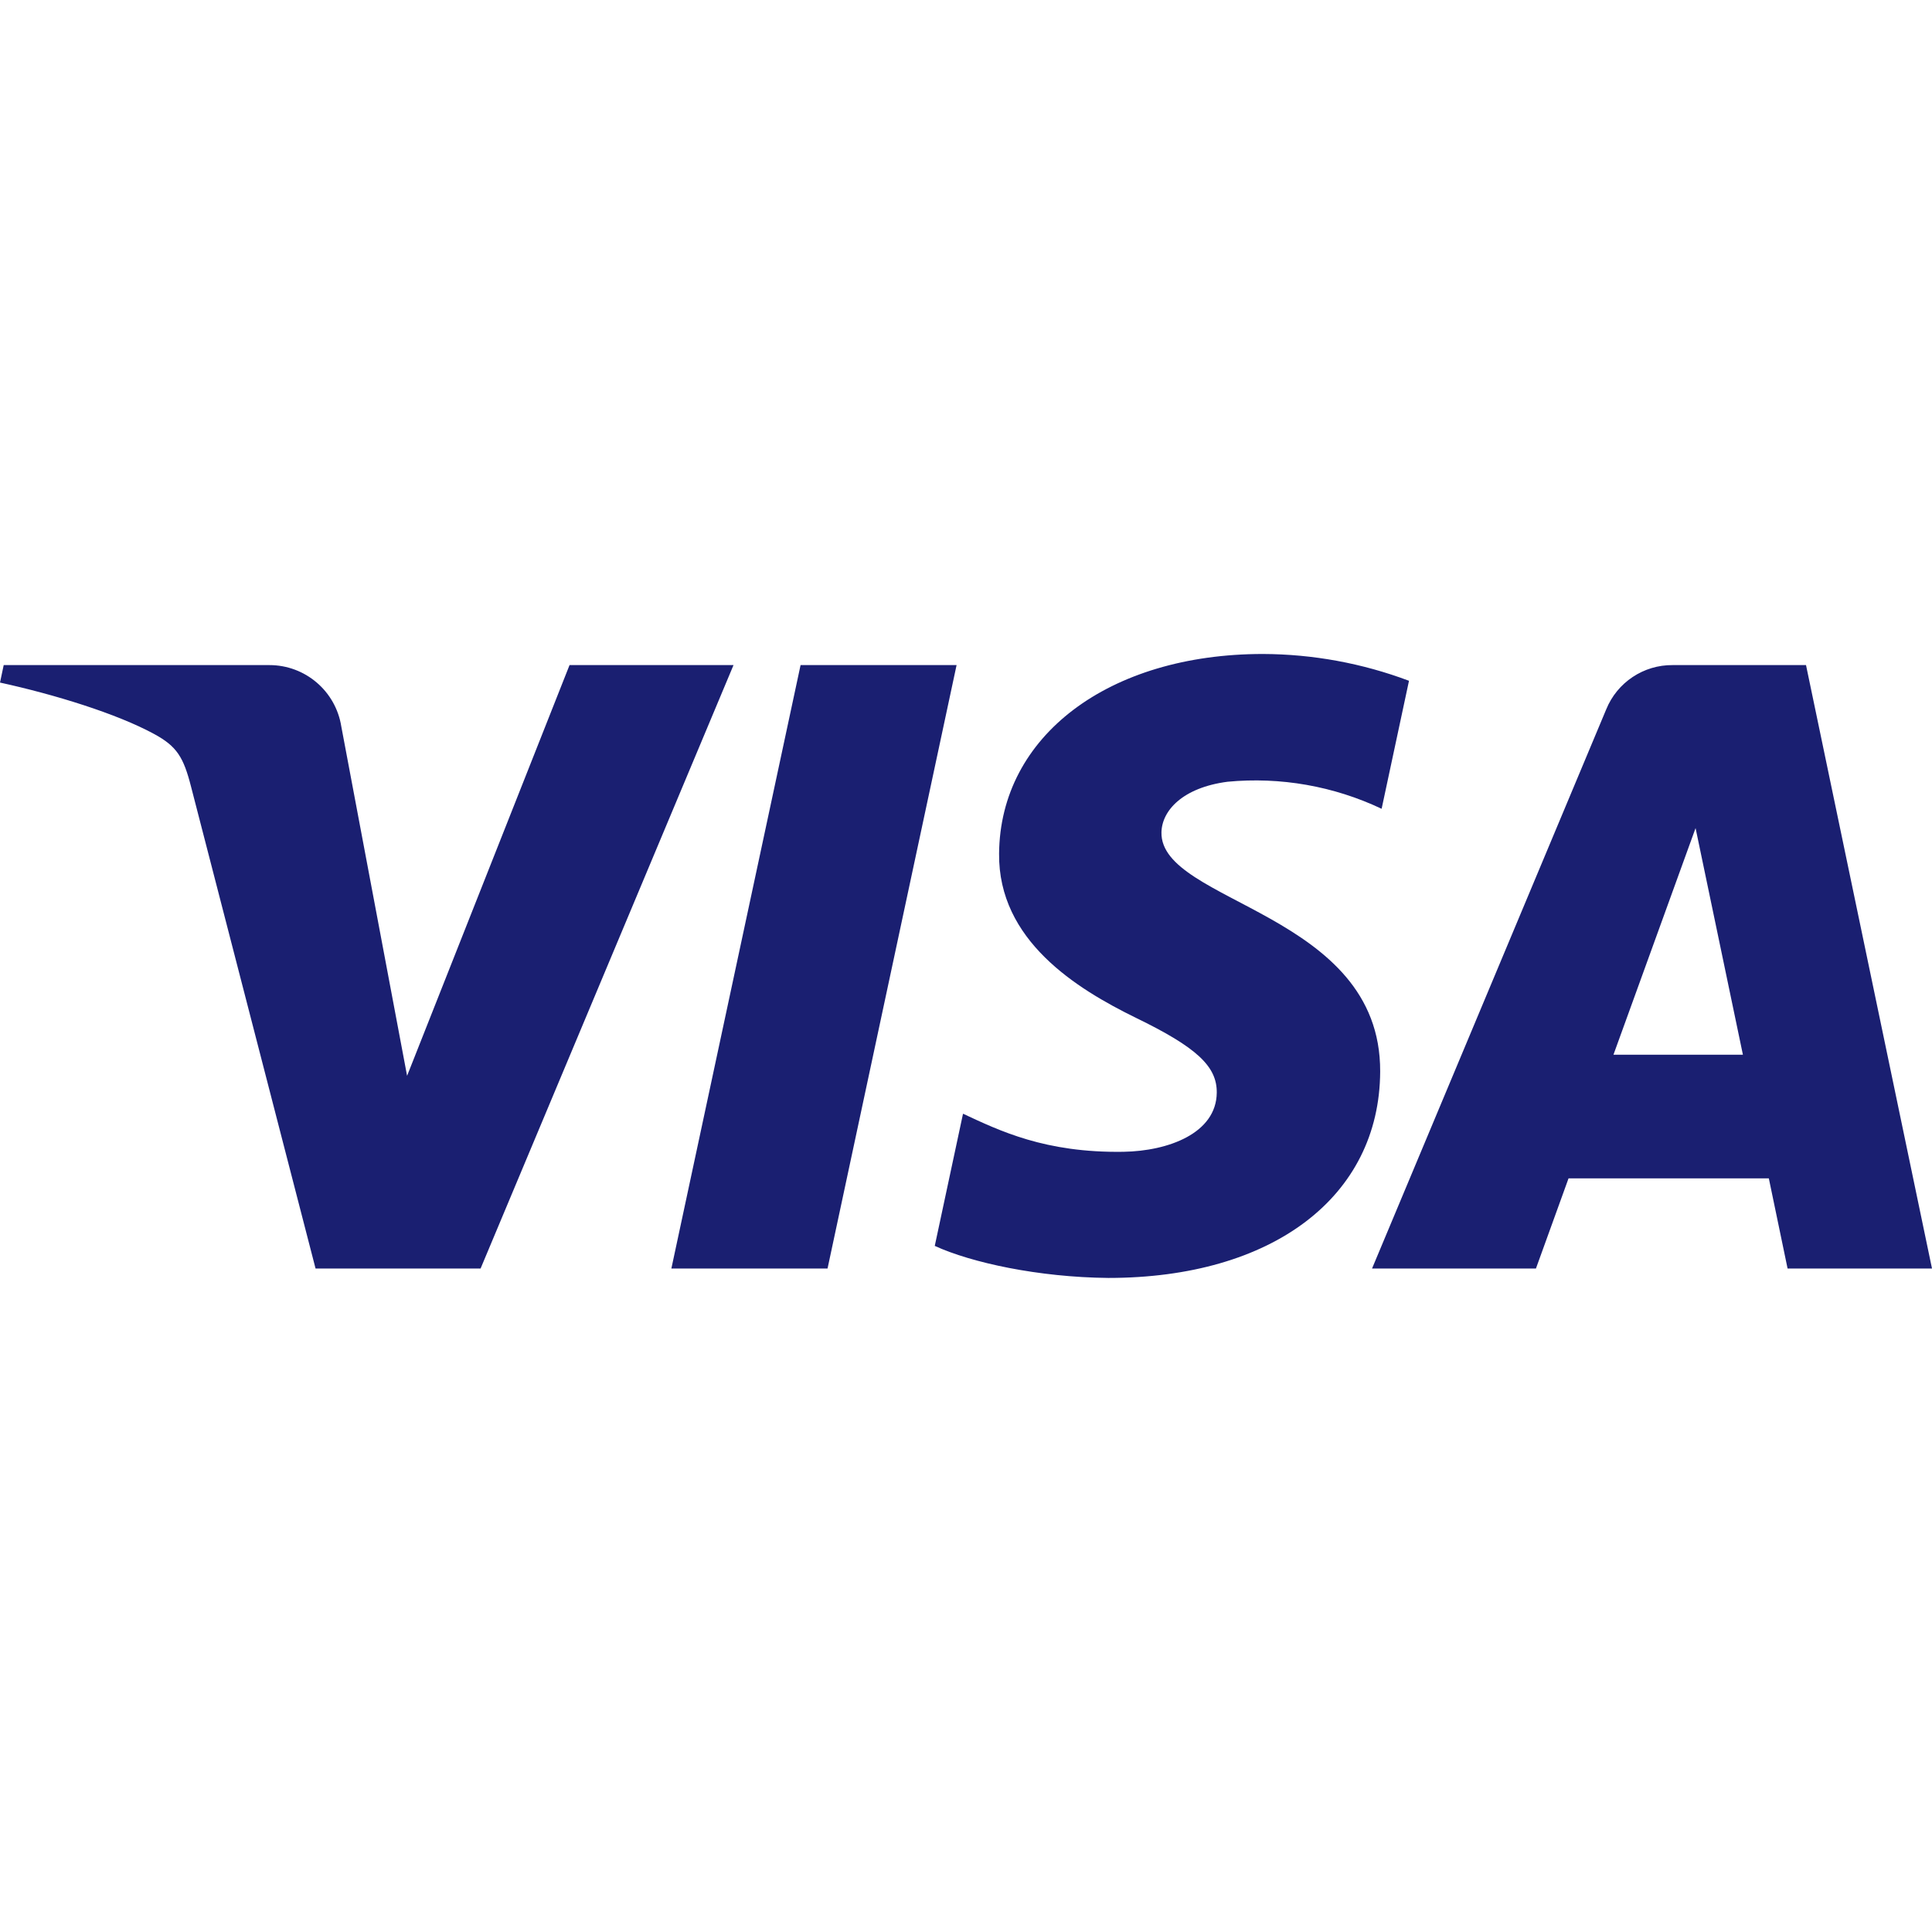
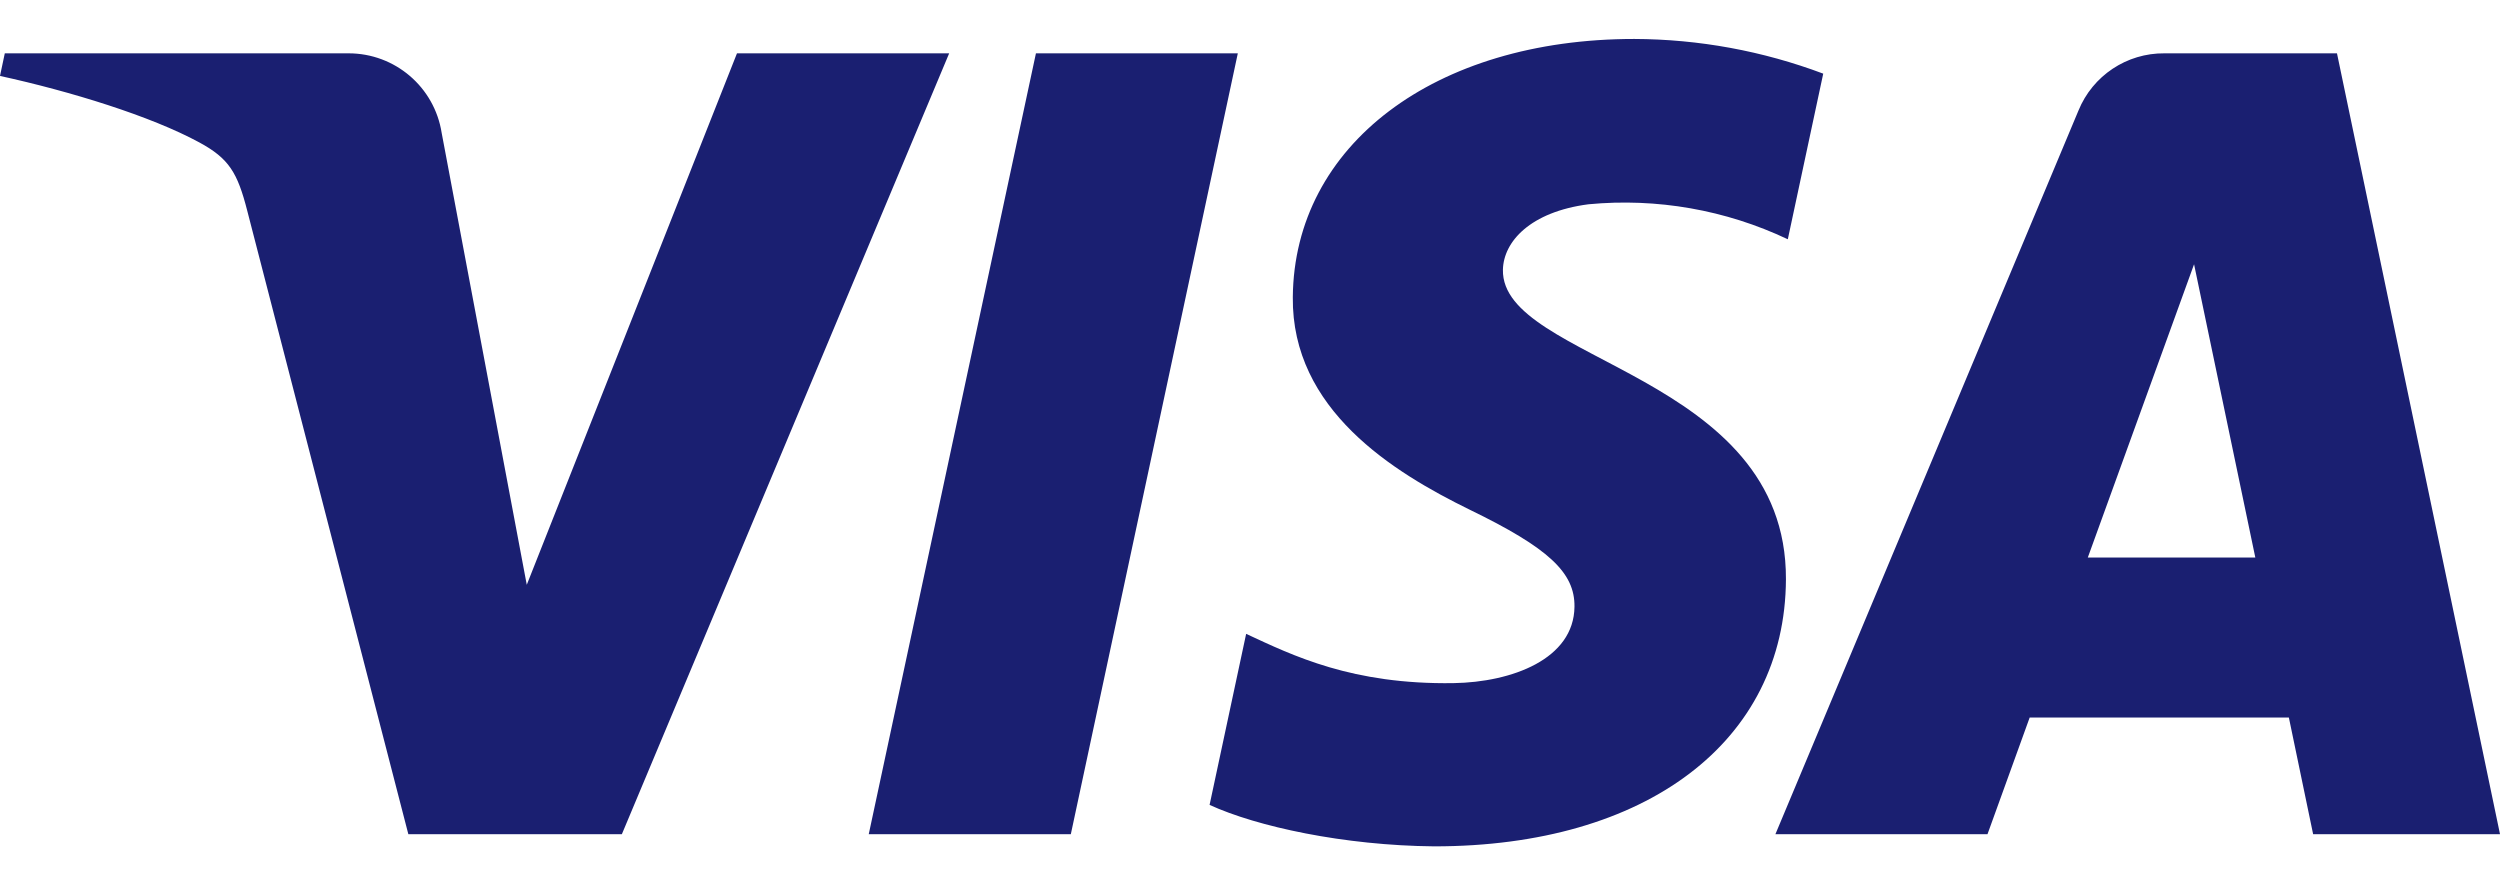
- <svg xmlns="http://www.w3.org/2000/svg" fill="#1A1F71" role="img" viewBox="0 0 24 24">
+ <svg xmlns="http://www.w3.org/2000/svg" fill="#1A1F71" role="img" viewBox="0 7.75 24 8.5">
  <path d="M9.112 8.262L5.97 15.758H3.92L2.374 9.775c-.094-.368-.175-.503-.461-.658C1.447 8.864.677 8.627 0 8.479l.046-.217h3.3a.904.904 0 01.894.764l.817 4.338 2.018-5.102zm8.033 5.049c.008-1.979-2.736-2.088-2.717-2.972.006-.269.262-.555.822-.628a3.66 3.66 0 011.913.336l.34-1.59a5.207 5.207 0 00-1.814-.333c-1.917 0-3.266 1.02-3.278 2.479-.012 1.079.963 1.68 1.698 2.04.756.367 1.01.603 1.006.931-.005.504-.602.725-1.16.734-.975.015-1.54-.263-1.992-.473l-.351 1.642c.453.208 1.289.39 2.156.398 2.037 0 3.37-1.006 3.377-2.564m5.061 2.447H24l-1.565-7.496h-1.656a.883.883 0 00-.826.55l-2.909 6.946h2.036l.405-1.12h2.488zm-2.163-2.656l1.02-2.815.588 2.815zm-8.16-4.84l-1.603 7.496H8.34l1.605-7.496z" />
</svg>
